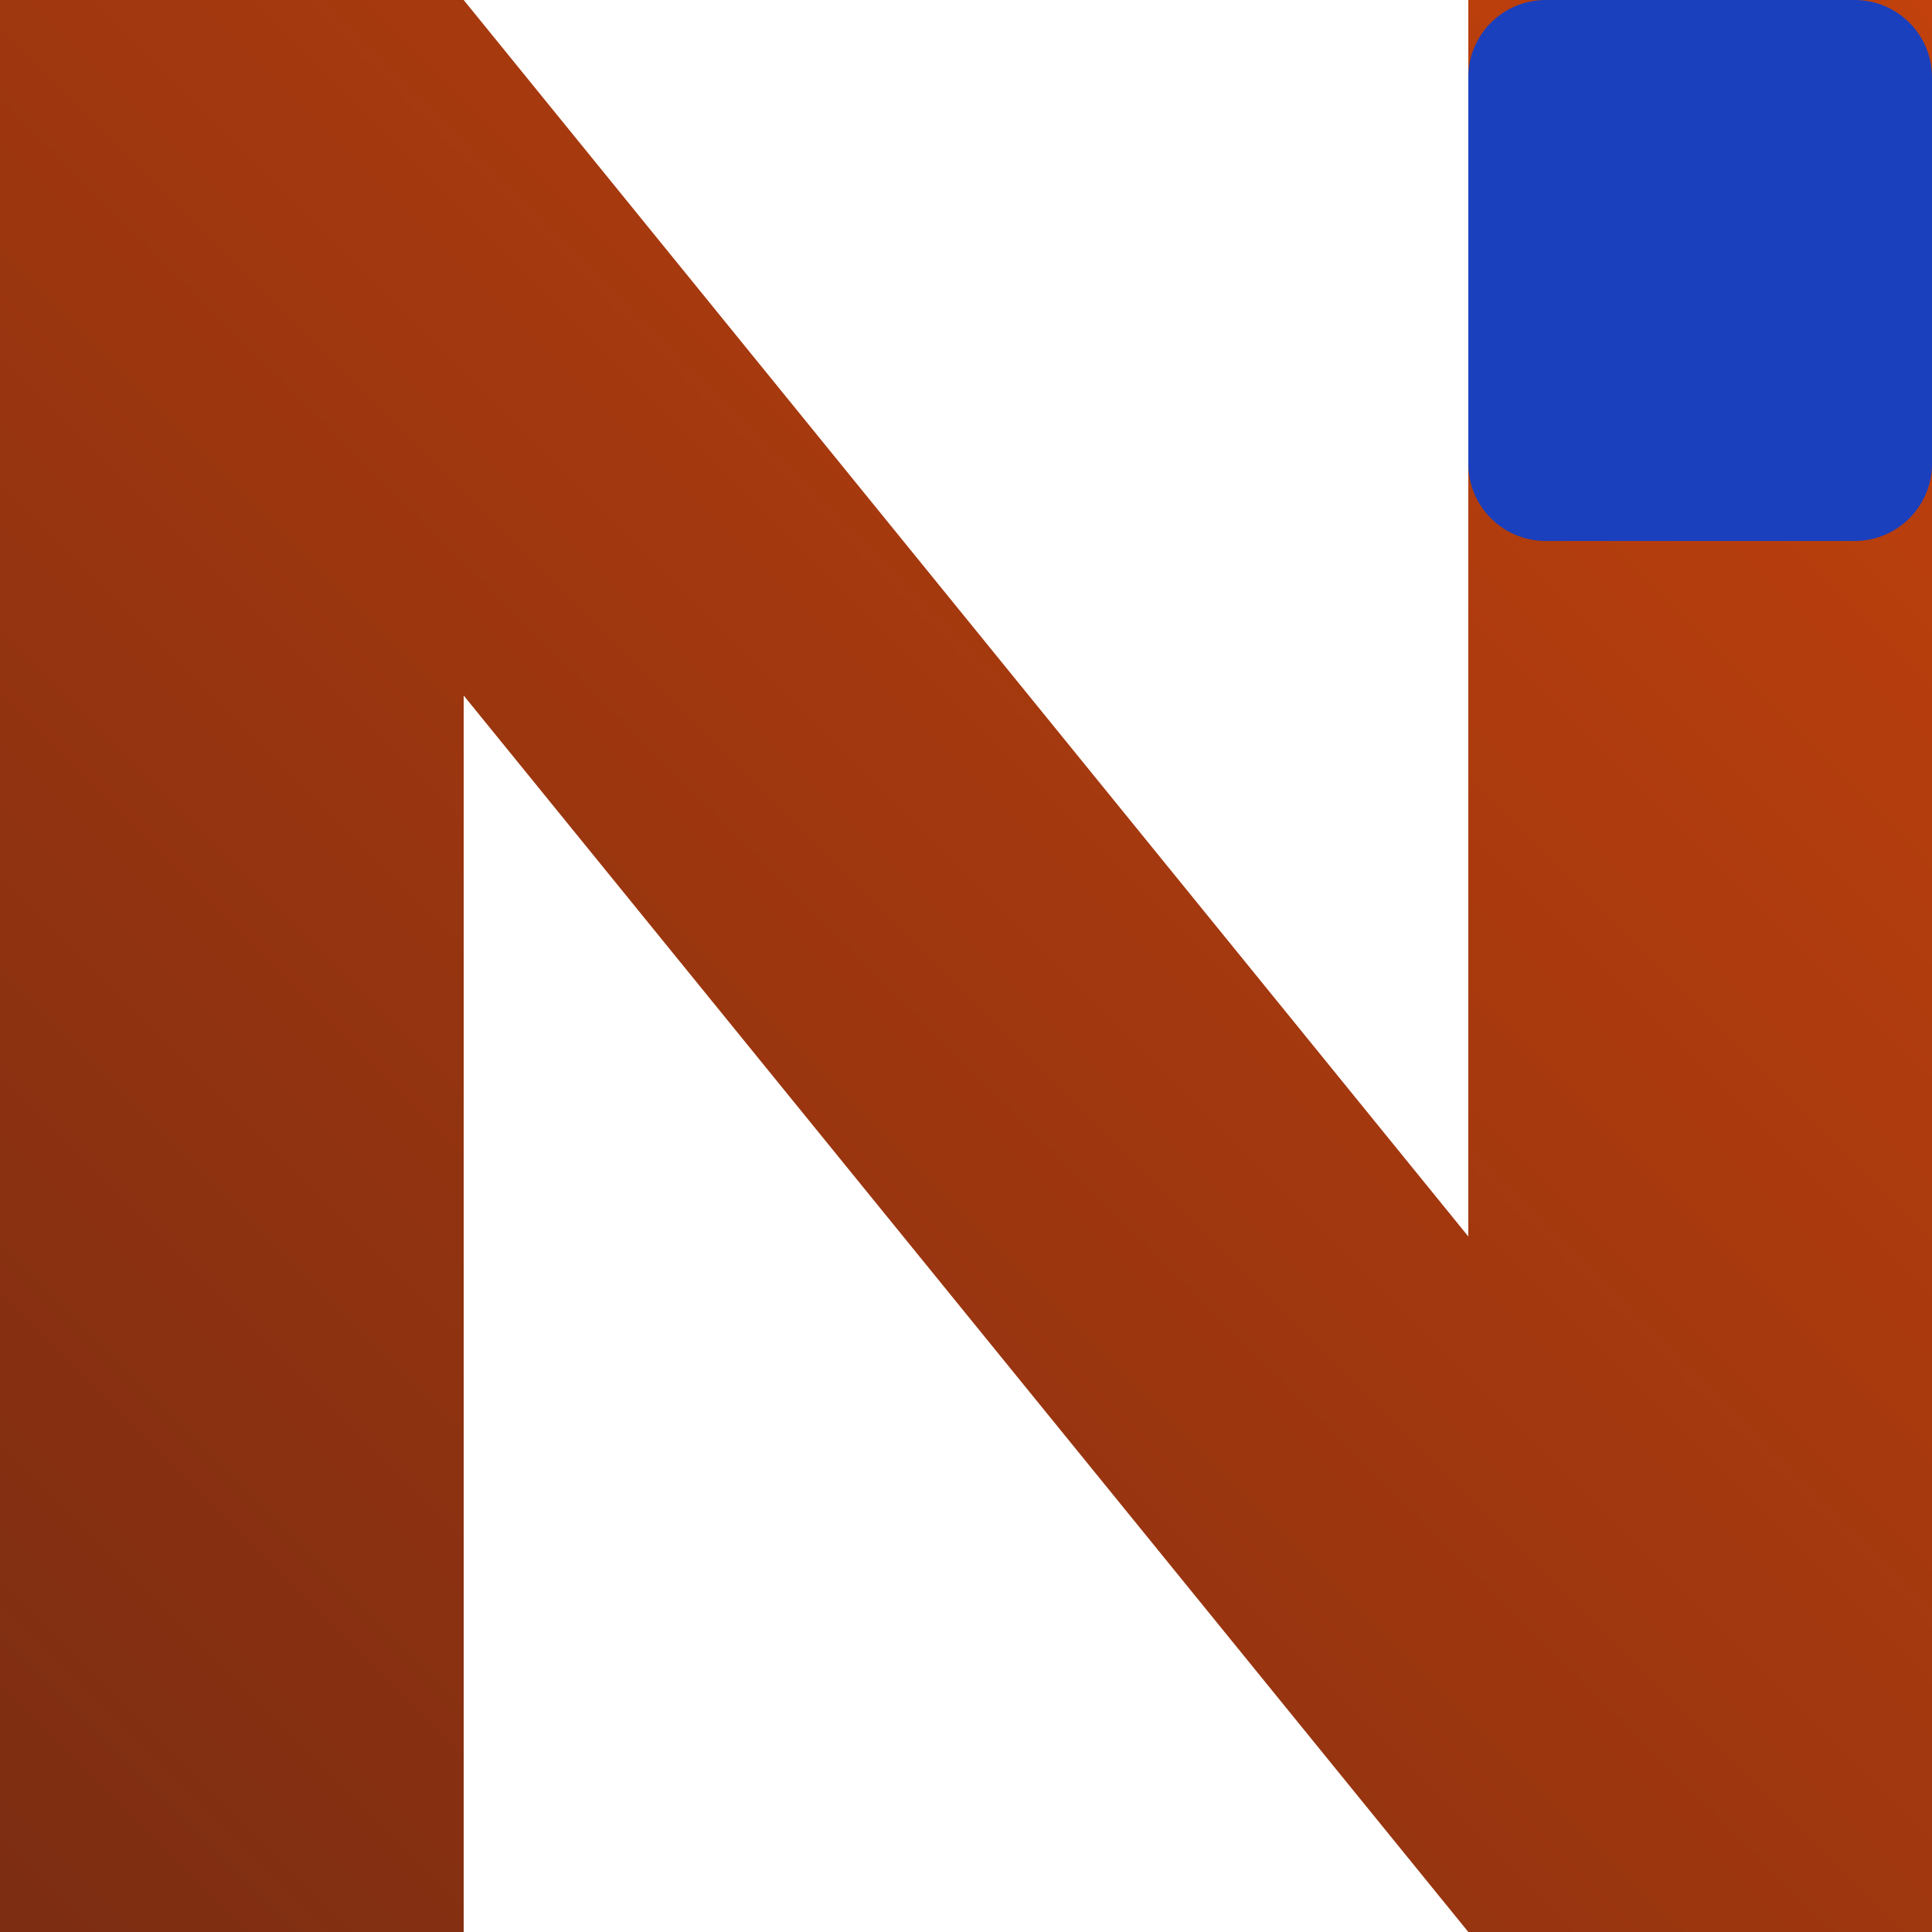
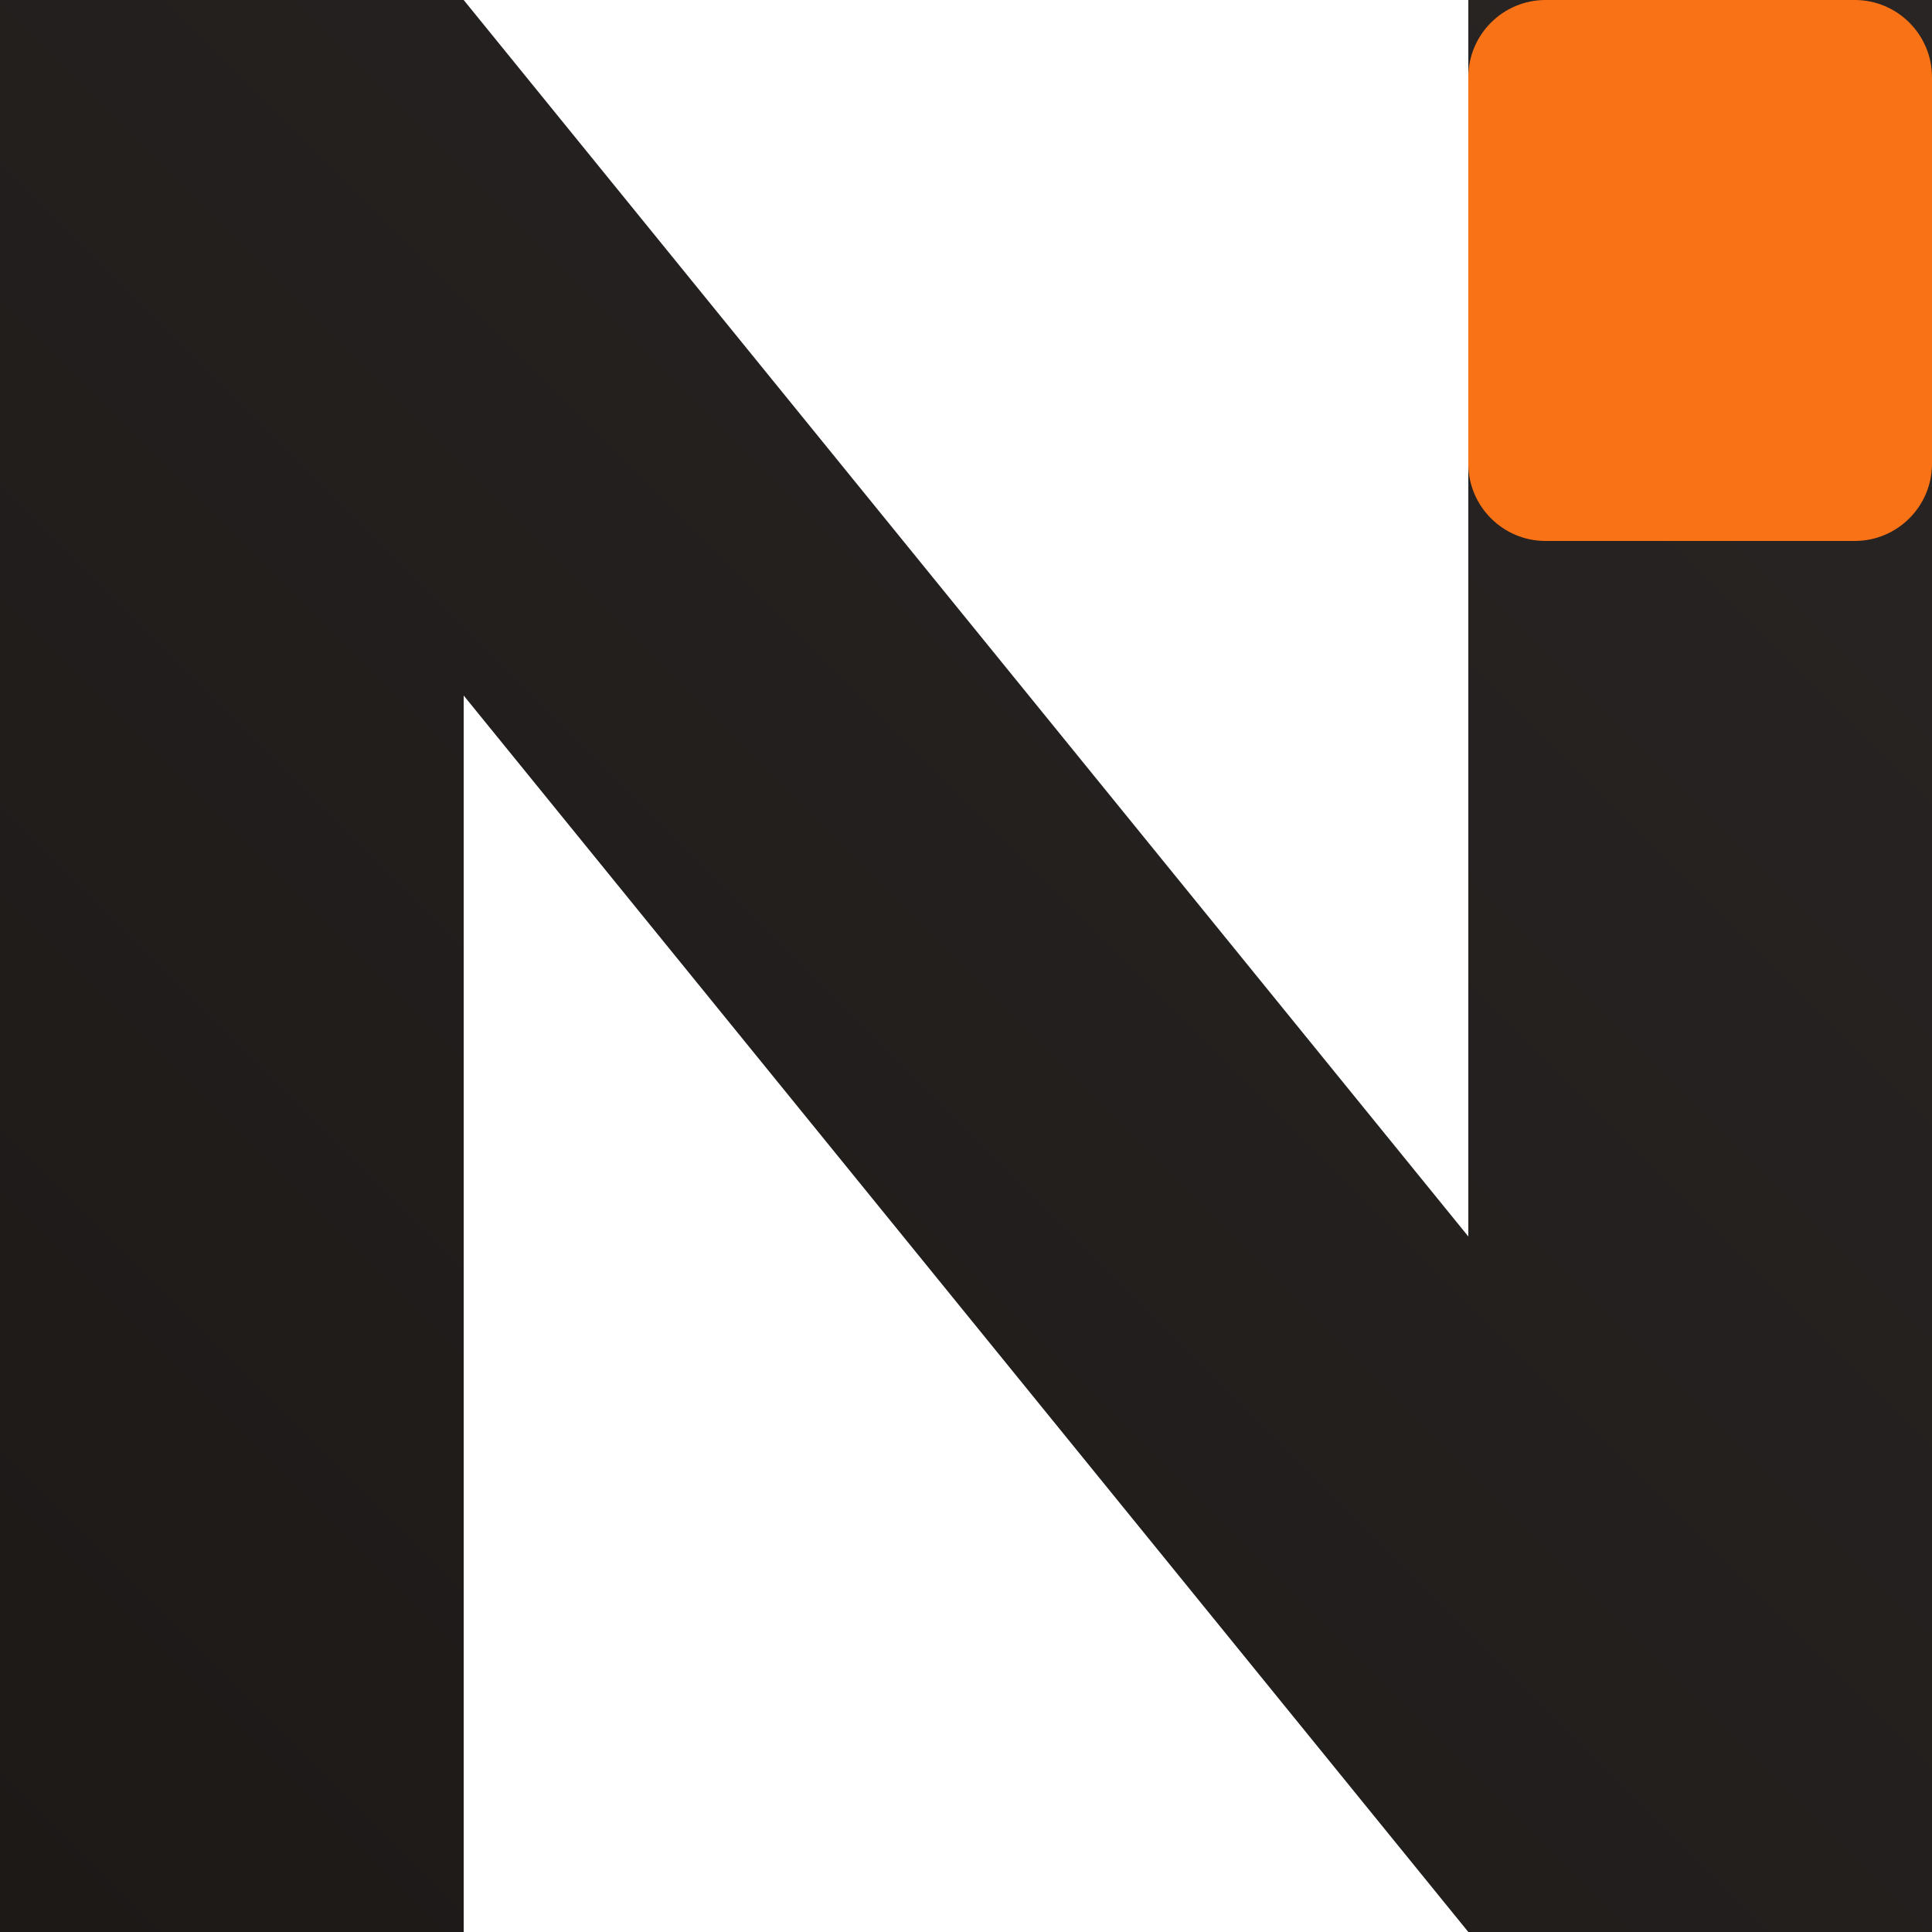
<svg xmlns="http://www.w3.org/2000/svg" width="100" height="100" viewBox="40 40 100 100" fill="none">
  <defs>
    <linearGradient id="g" x1="40" y1="140" x2="140" y2="40" gradientUnits="userSpaceOnUse">
-       <stop stop-color="#7c2d12" />
-       <stop offset="1" stop-color="#c2410c" />
+       <stop stop-color="#1c1917" />
+       <stop offset="1" stop-color="#292524" />
    </linearGradient>
  </defs>
  <path d="M40 140V40h24l52 64V40h24v100h-24L64 76v64H40z" fill="url(#g)" />
-   <rect x="116" y="40" width="24" height="28" rx="4" fill="#1A40BE" />
+   <rect x="116" y="40" width="24" height="28" rx="4" fill="#f97316" />
</svg>
